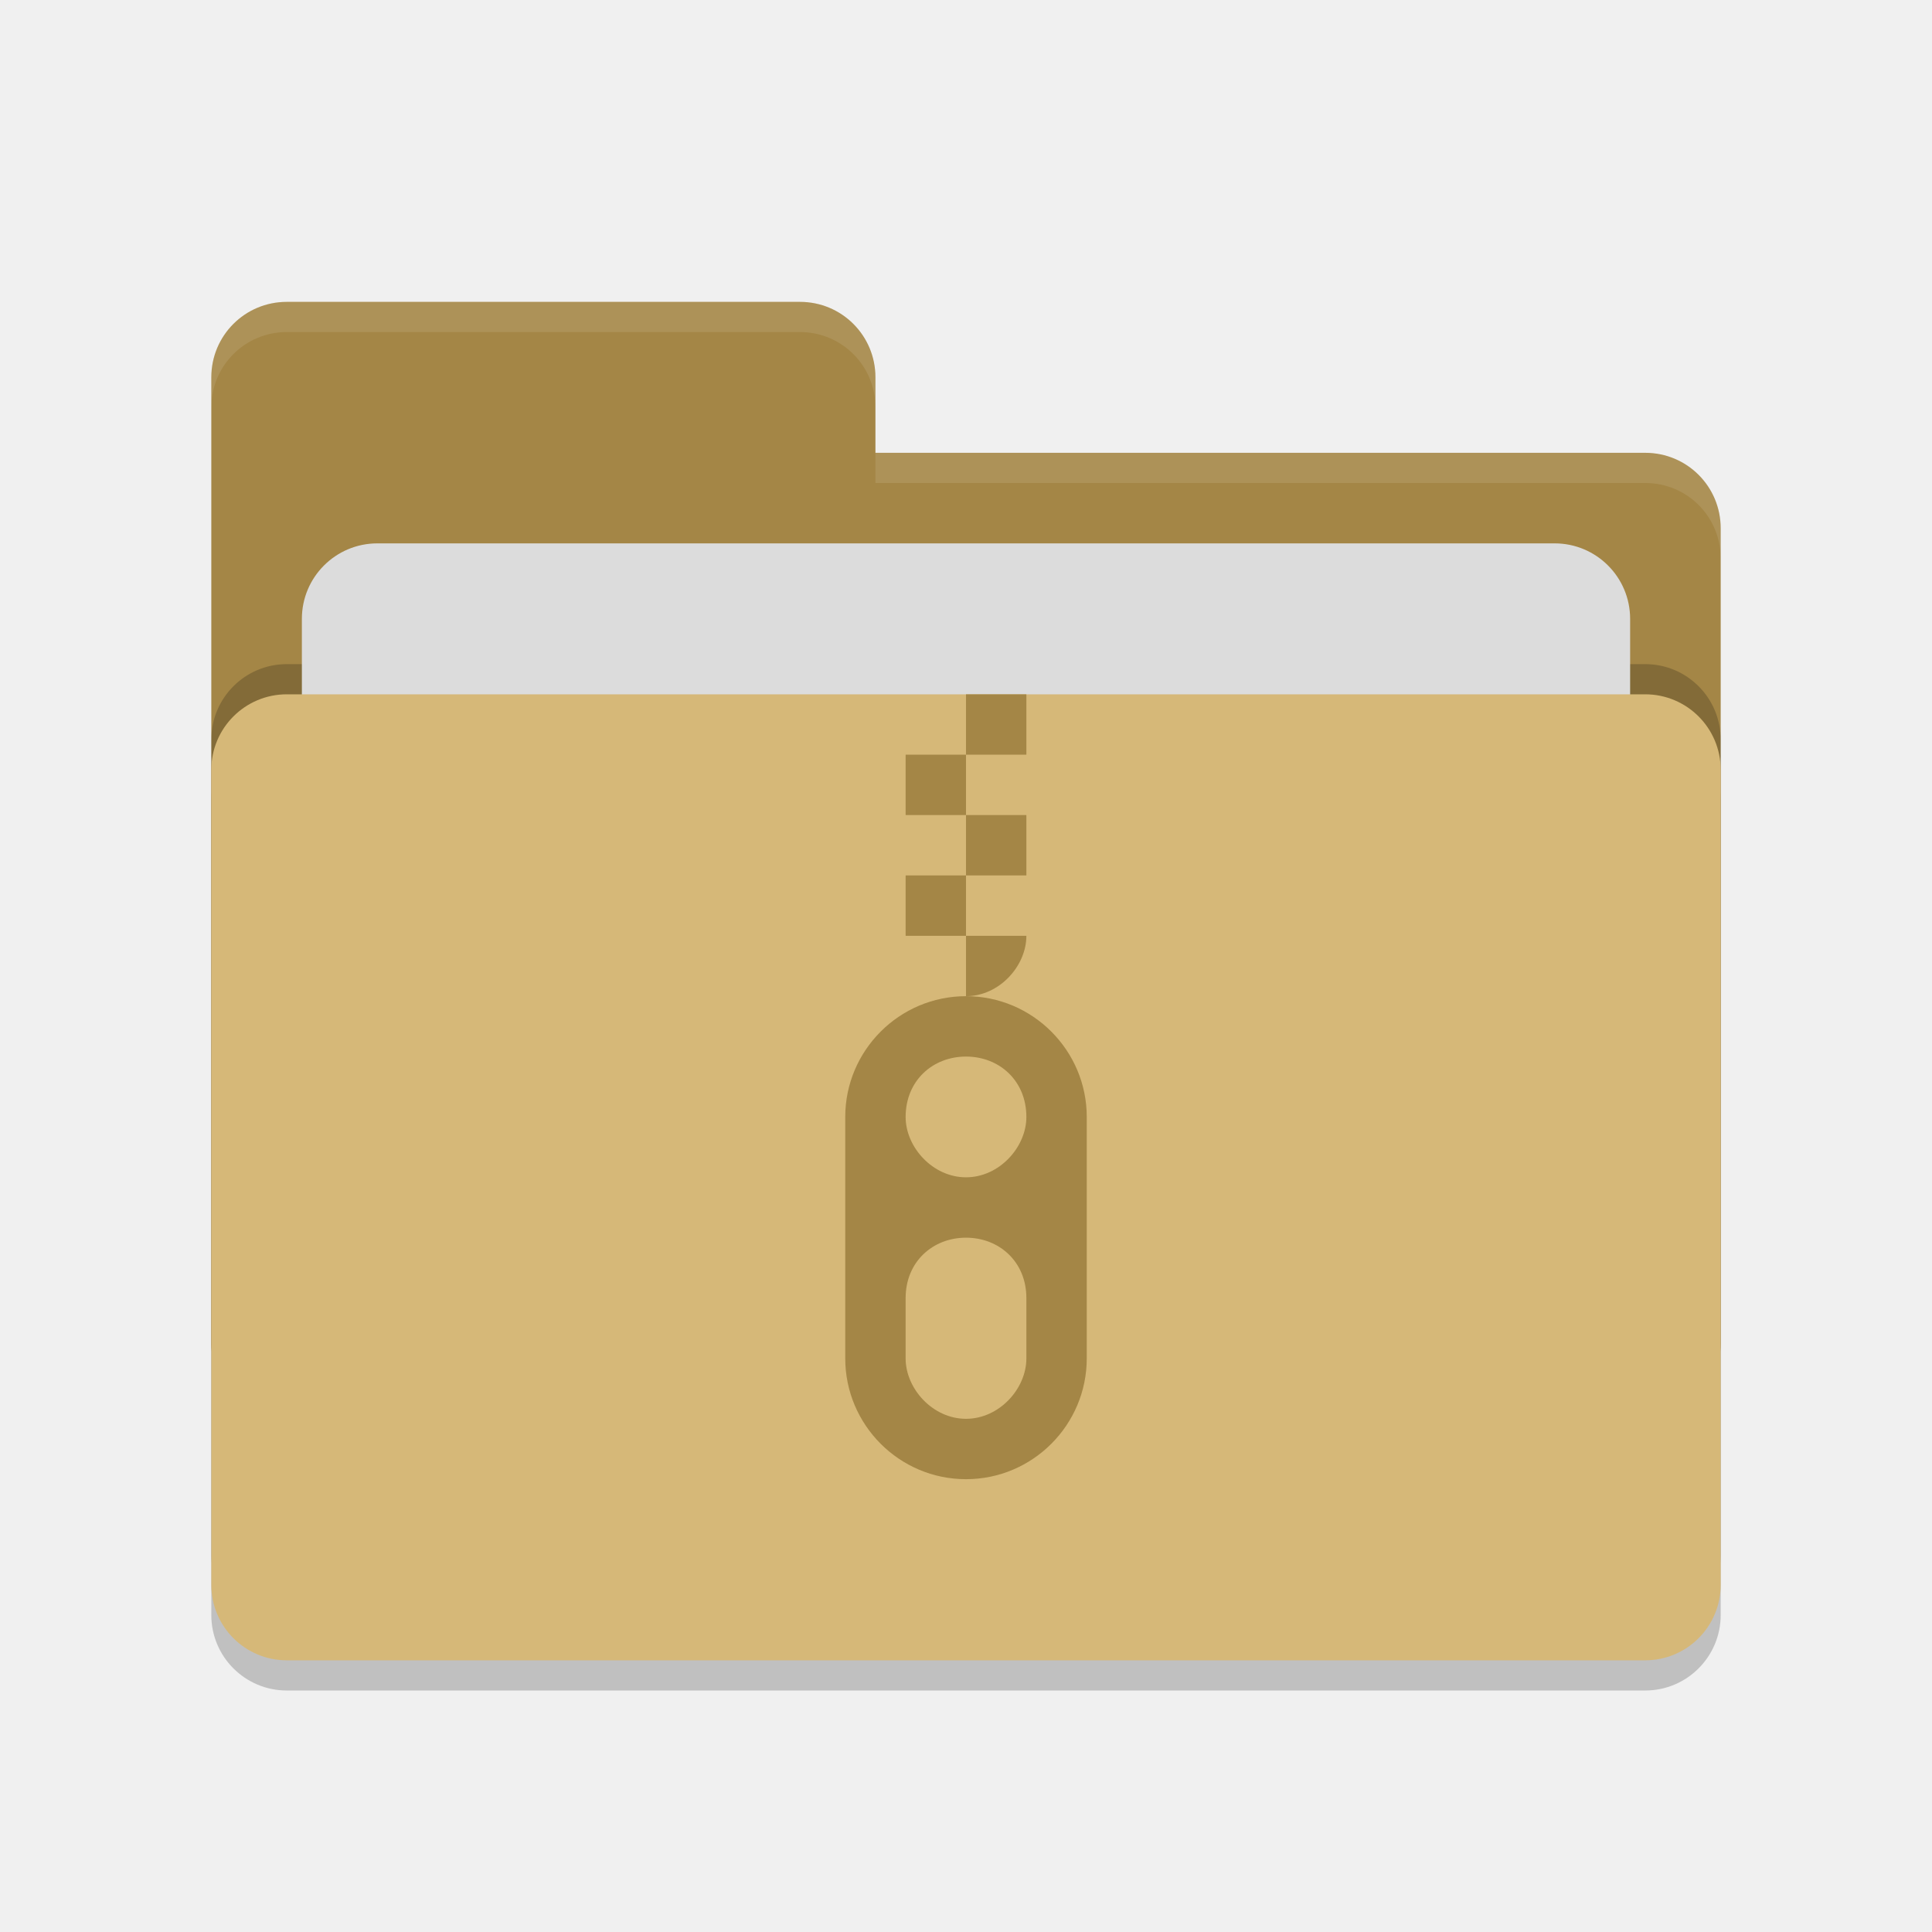
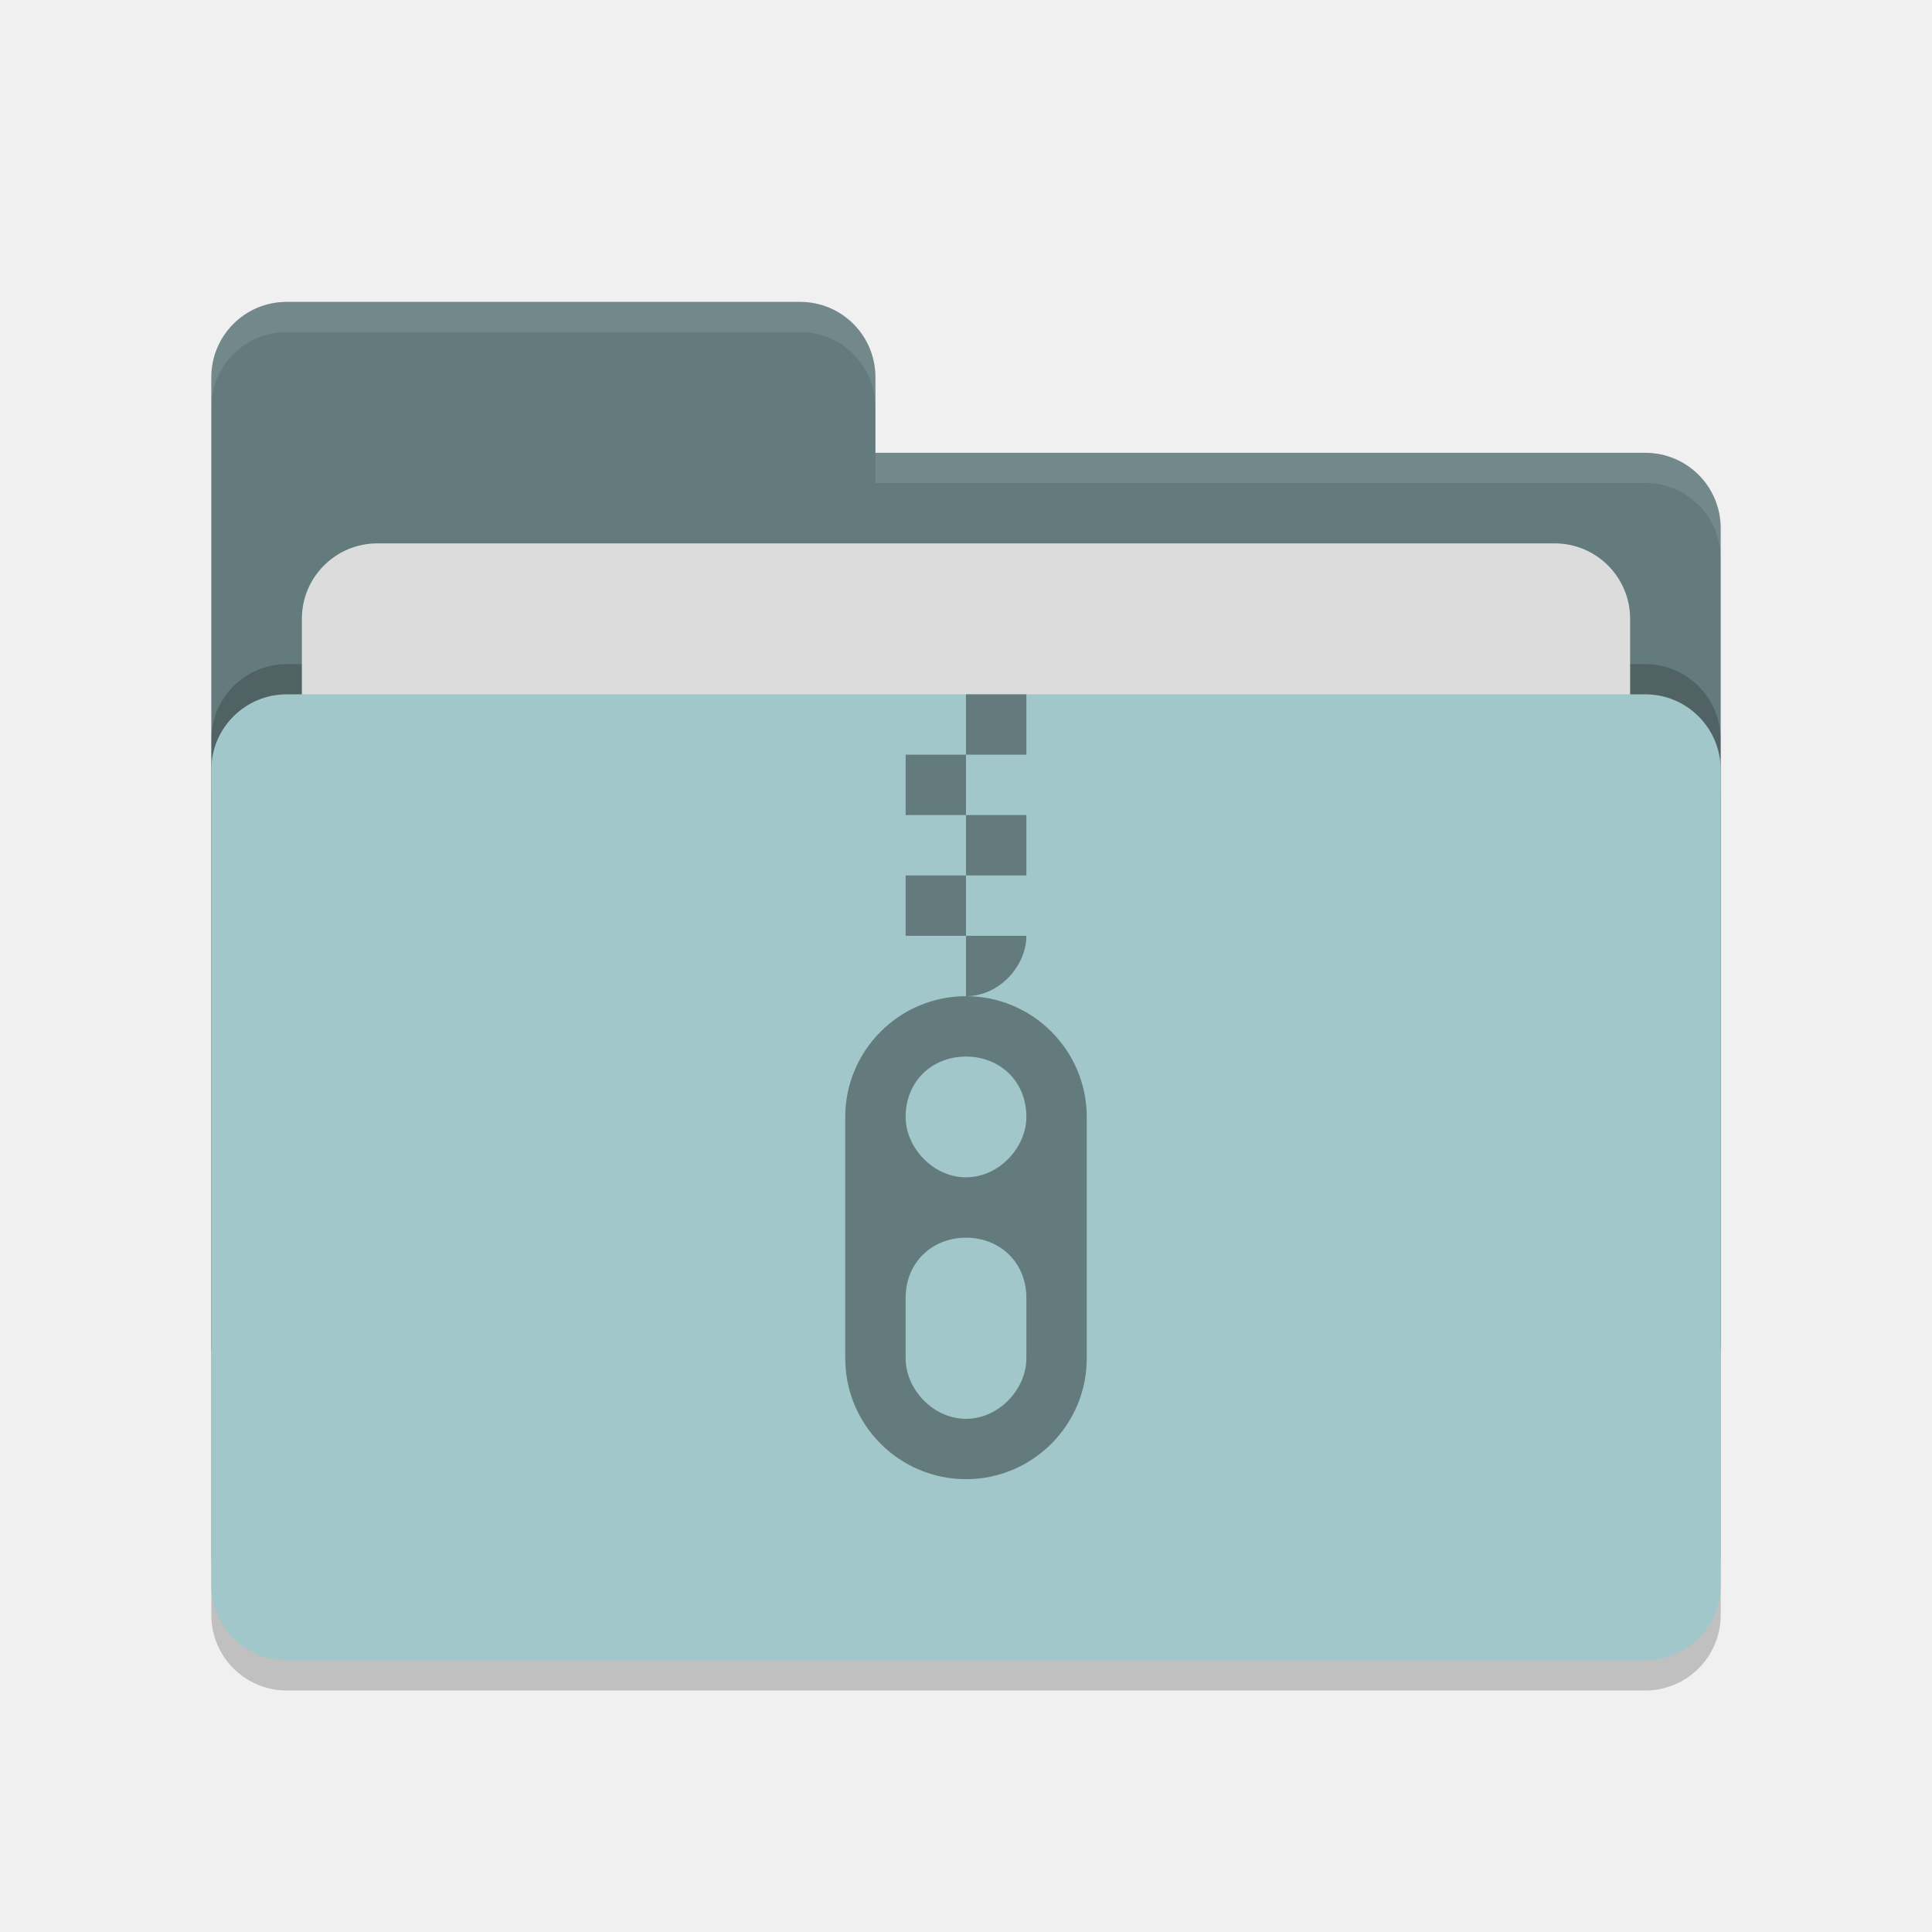
<svg xmlns="http://www.w3.org/2000/svg" width="64" height="64" version="1.1">
  <rect style="opacity:0.2" width="50" height="32" x="7" y="24" rx="2.5" ry="2.5" />
-   <path style="fill:#a48646" d="M 7,44.5 C 7,45.885 8.115,47 9.5,47 H 54.5 C 55.885,47 57,45.885 57,44.5 V 17.5 C 57,16.115 55.885,15 54.5,15 H 29 V 12.5 C 29,11.115 27.885,10 26.5,10 H 9.5 C 8.115,10 7,11.115 7,12.5" />
+   <path style="fill:#647b7d" d="M 7,44.5 C 7,45.885 8.115,47 9.5,47 H 54.5 C 55.885,47 57,45.885 57,44.5 V 17.5 C 57,16.115 55.885,15 54.5,15 H 29 V 12.5 C 29,11.115 27.885,10 26.5,10 H 9.5 C 8.115,10 7,11.115 7,12.5" />
  <rect style="opacity:0.2" width="50" height="32" x="7" y="22" rx="2.5" ry="2.5" />
  <rect style="fill:#dcdcdc" width="44" height="20" x="10" y="18" rx="2.5" ry="2.5" />
-   <rect style="fill:#d6b878" width="50" height="32" x="7" y="23" rx="2.5" ry="2.5" />
+   <rect style="fill:#a1c7ca" width="50" height="32" x="7" y="23" rx="2.5" ry="2.5" />
  <path style="opacity:0.1;fill:#ffffff" d="M 9.5,10 C 8.115,10 7,11.115 7,12.5 V 13.5 C 7,12.115 8.115,11 9.5,11 H 26.5 C 27.885,11 29,12.115 29,13.5 V 12.5 C 29,11.115 27.885,10 26.5,10 Z M 29,15 V 16 H 54.5 C 55.89,16 57,17.115 57,18.5 V 17.5 C 57,16.115 55.89,15 54.5,15 Z" />
  <g>
-     <path style="fill:#a48646" d="M 32,23 V 25 H 34 V 23 Z M 32,25 H 30 V 27 H 32 Z M 32,27 V 29 H 34 V 27 Z M 32,29 H 30 V 31 H 32 Z M 32,31 V 33 C 33.104,33 34,32 34,31 Z" />
-     <path style="fill:#a48646" d="M 32,33 C 29.79,33 28,34.8 28,37 V 45 C 28,47.2 29.79,49 32,49 34.21,49 36,47.2 36,45 V 37 C 36,34.8 34.21,33 32,33 Z M 32,35 C 33.104,35 34,35.8 34,37 34,38 33.104,39 32,39 30.896,39 30,38 30,37 30,35.8 30.896,35 32,35 Z M 32,41 C 33.104,41 34,41.8 34,43 V 45 C 34,46 33.104,47 32,47 30.896,47 30,46 30,45 V 43 C 30,41.8 30.896,41 32,41 Z" />
+     <path style="fill:#647b7d" d="M 32,23 V 25 H 34 V 23 Z M 32,25 H 30 V 27 H 32 Z M 32,27 V 29 H 34 V 27 Z M 32,29 H 30 V 31 H 32 Z M 32,31 V 33 C 33.104,33 34,32 34,31 Z" />
+     <path style="fill:#647b7d" d="M 32,33 C 29.79,33 28,34.8 28,37 V 45 C 28,47.2 29.79,49 32,49 34.21,49 36,47.2 36,45 V 37 C 36,34.8 34.21,33 32,33 Z M 32,35 C 33.104,35 34,35.8 34,37 34,38 33.104,39 32,39 30.896,39 30,38 30,37 30,35.8 30.896,35 32,35 Z M 32,41 C 33.104,41 34,41.8 34,43 V 45 C 34,46 33.104,47 32,47 30.896,47 30,46 30,45 V 43 C 30,41.8 30.896,41 32,41 Z" />
  </g>
</svg>
